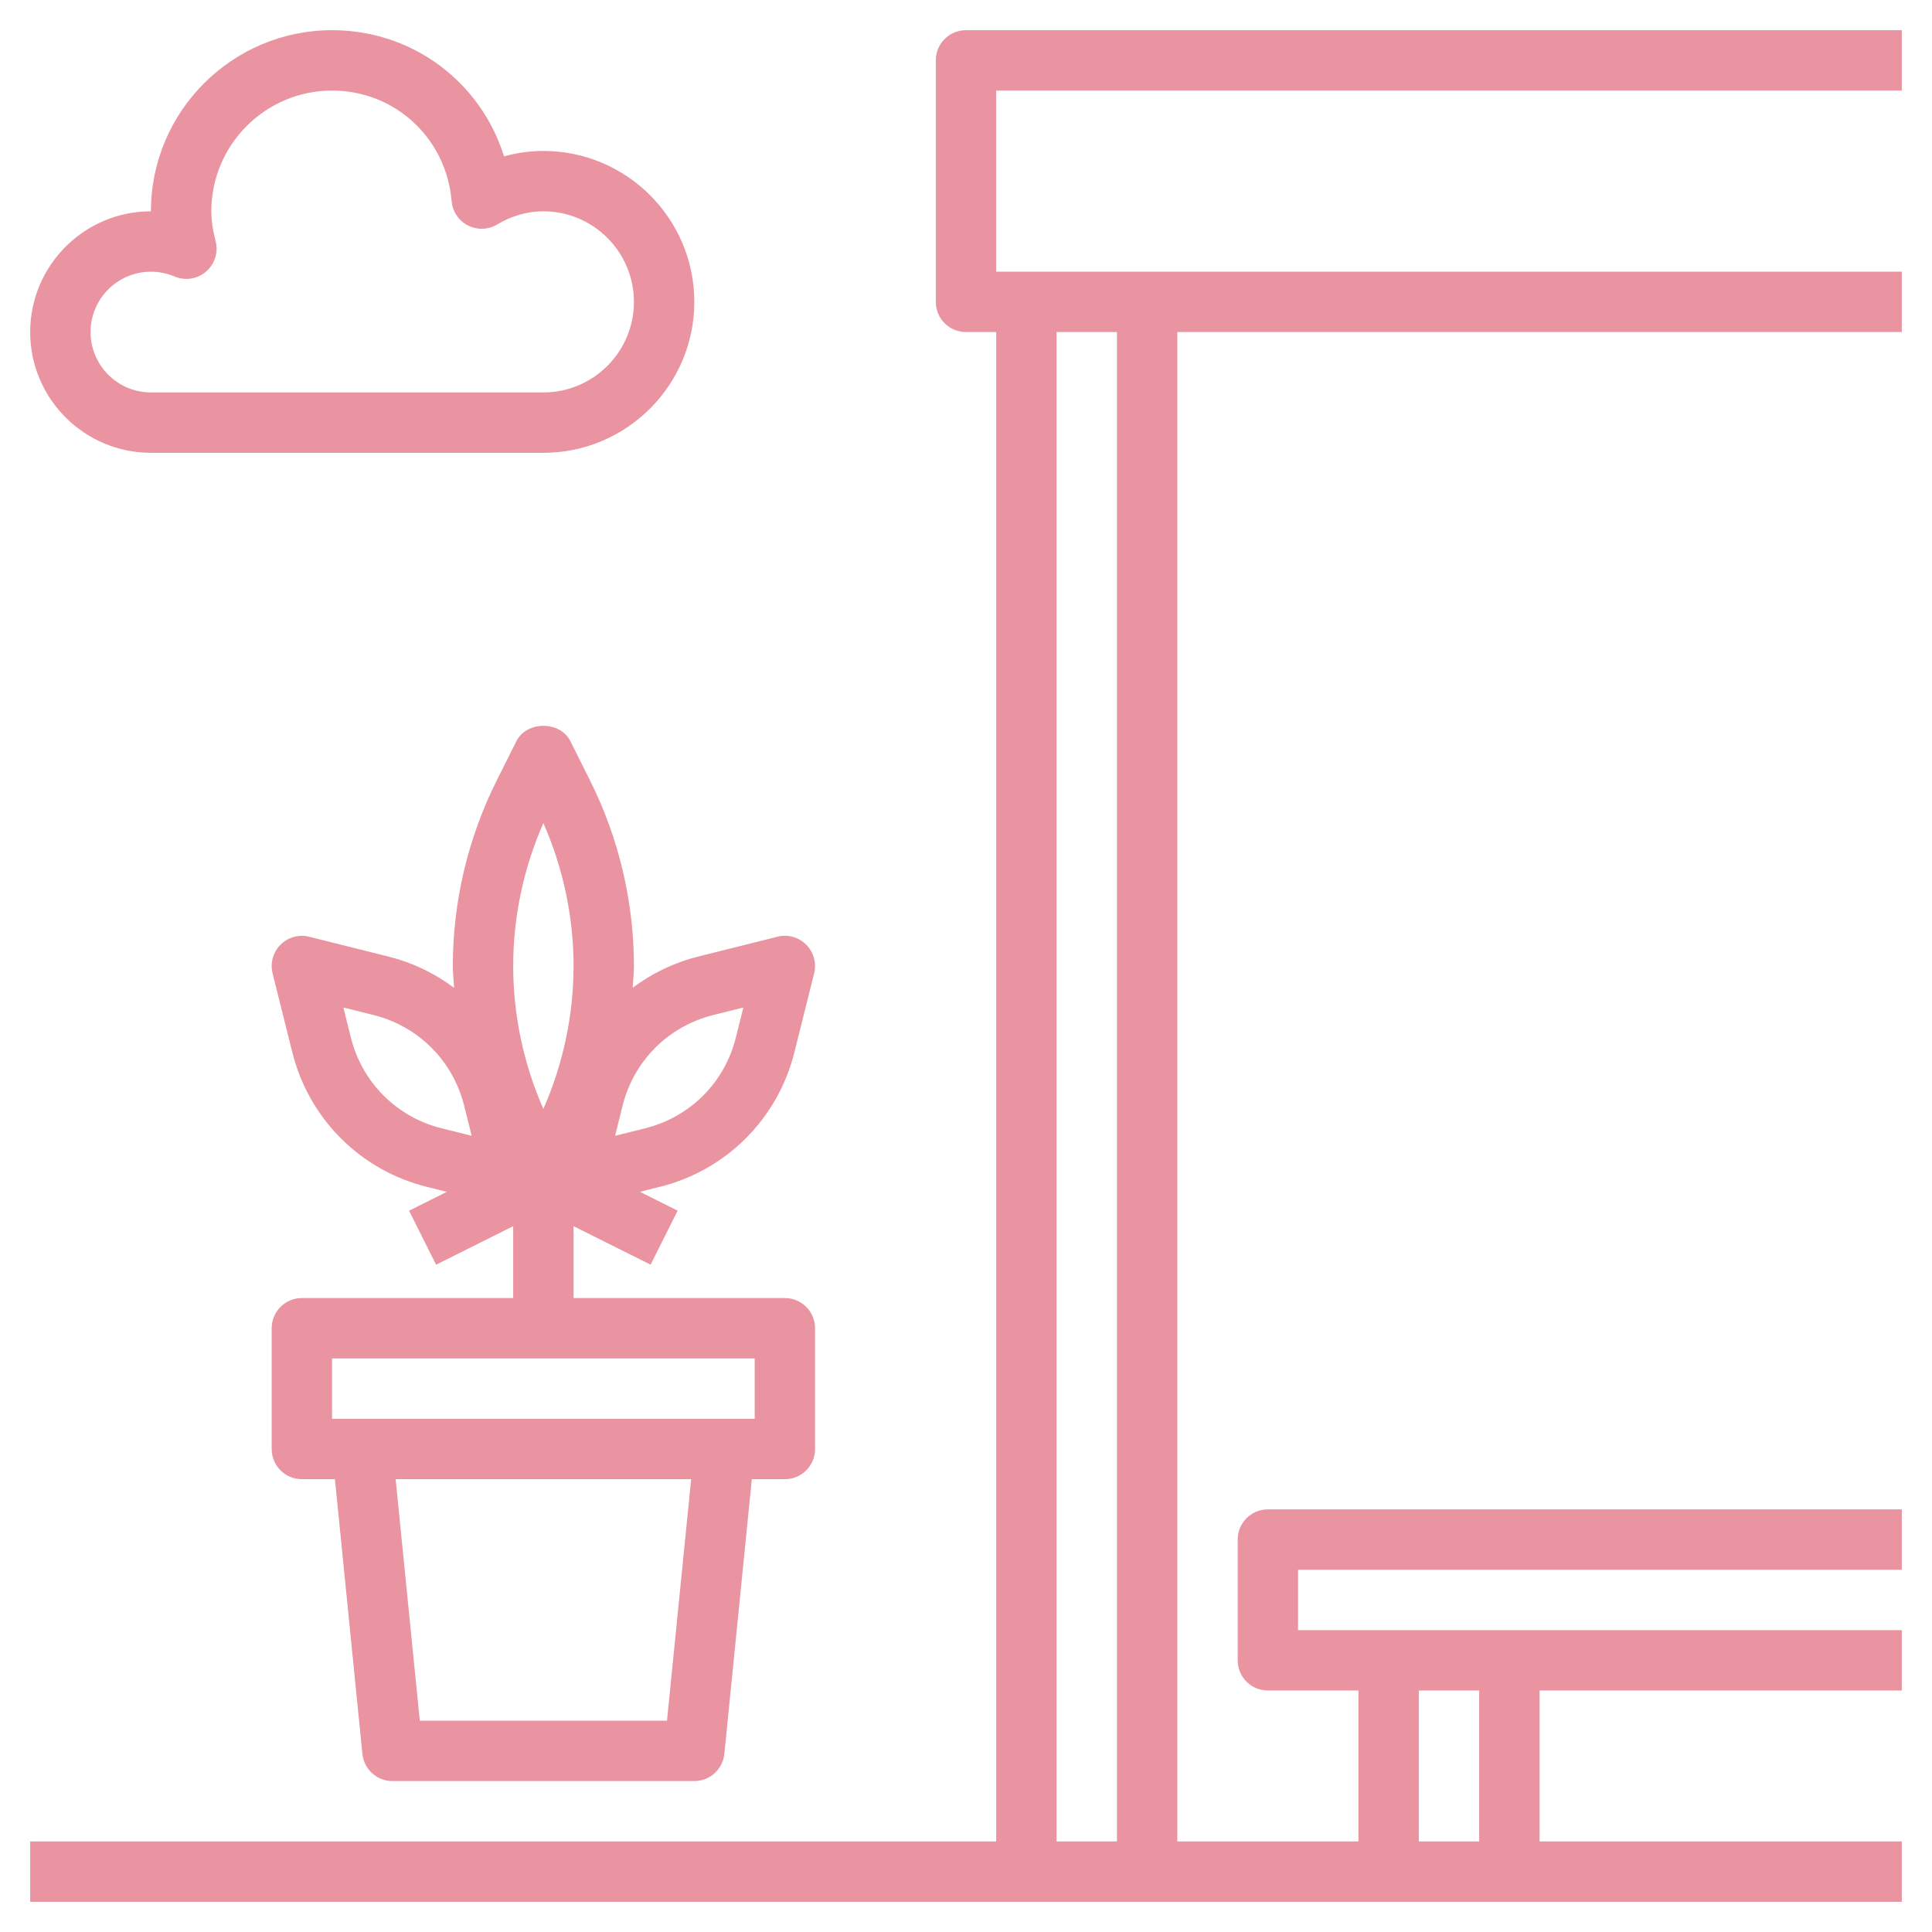
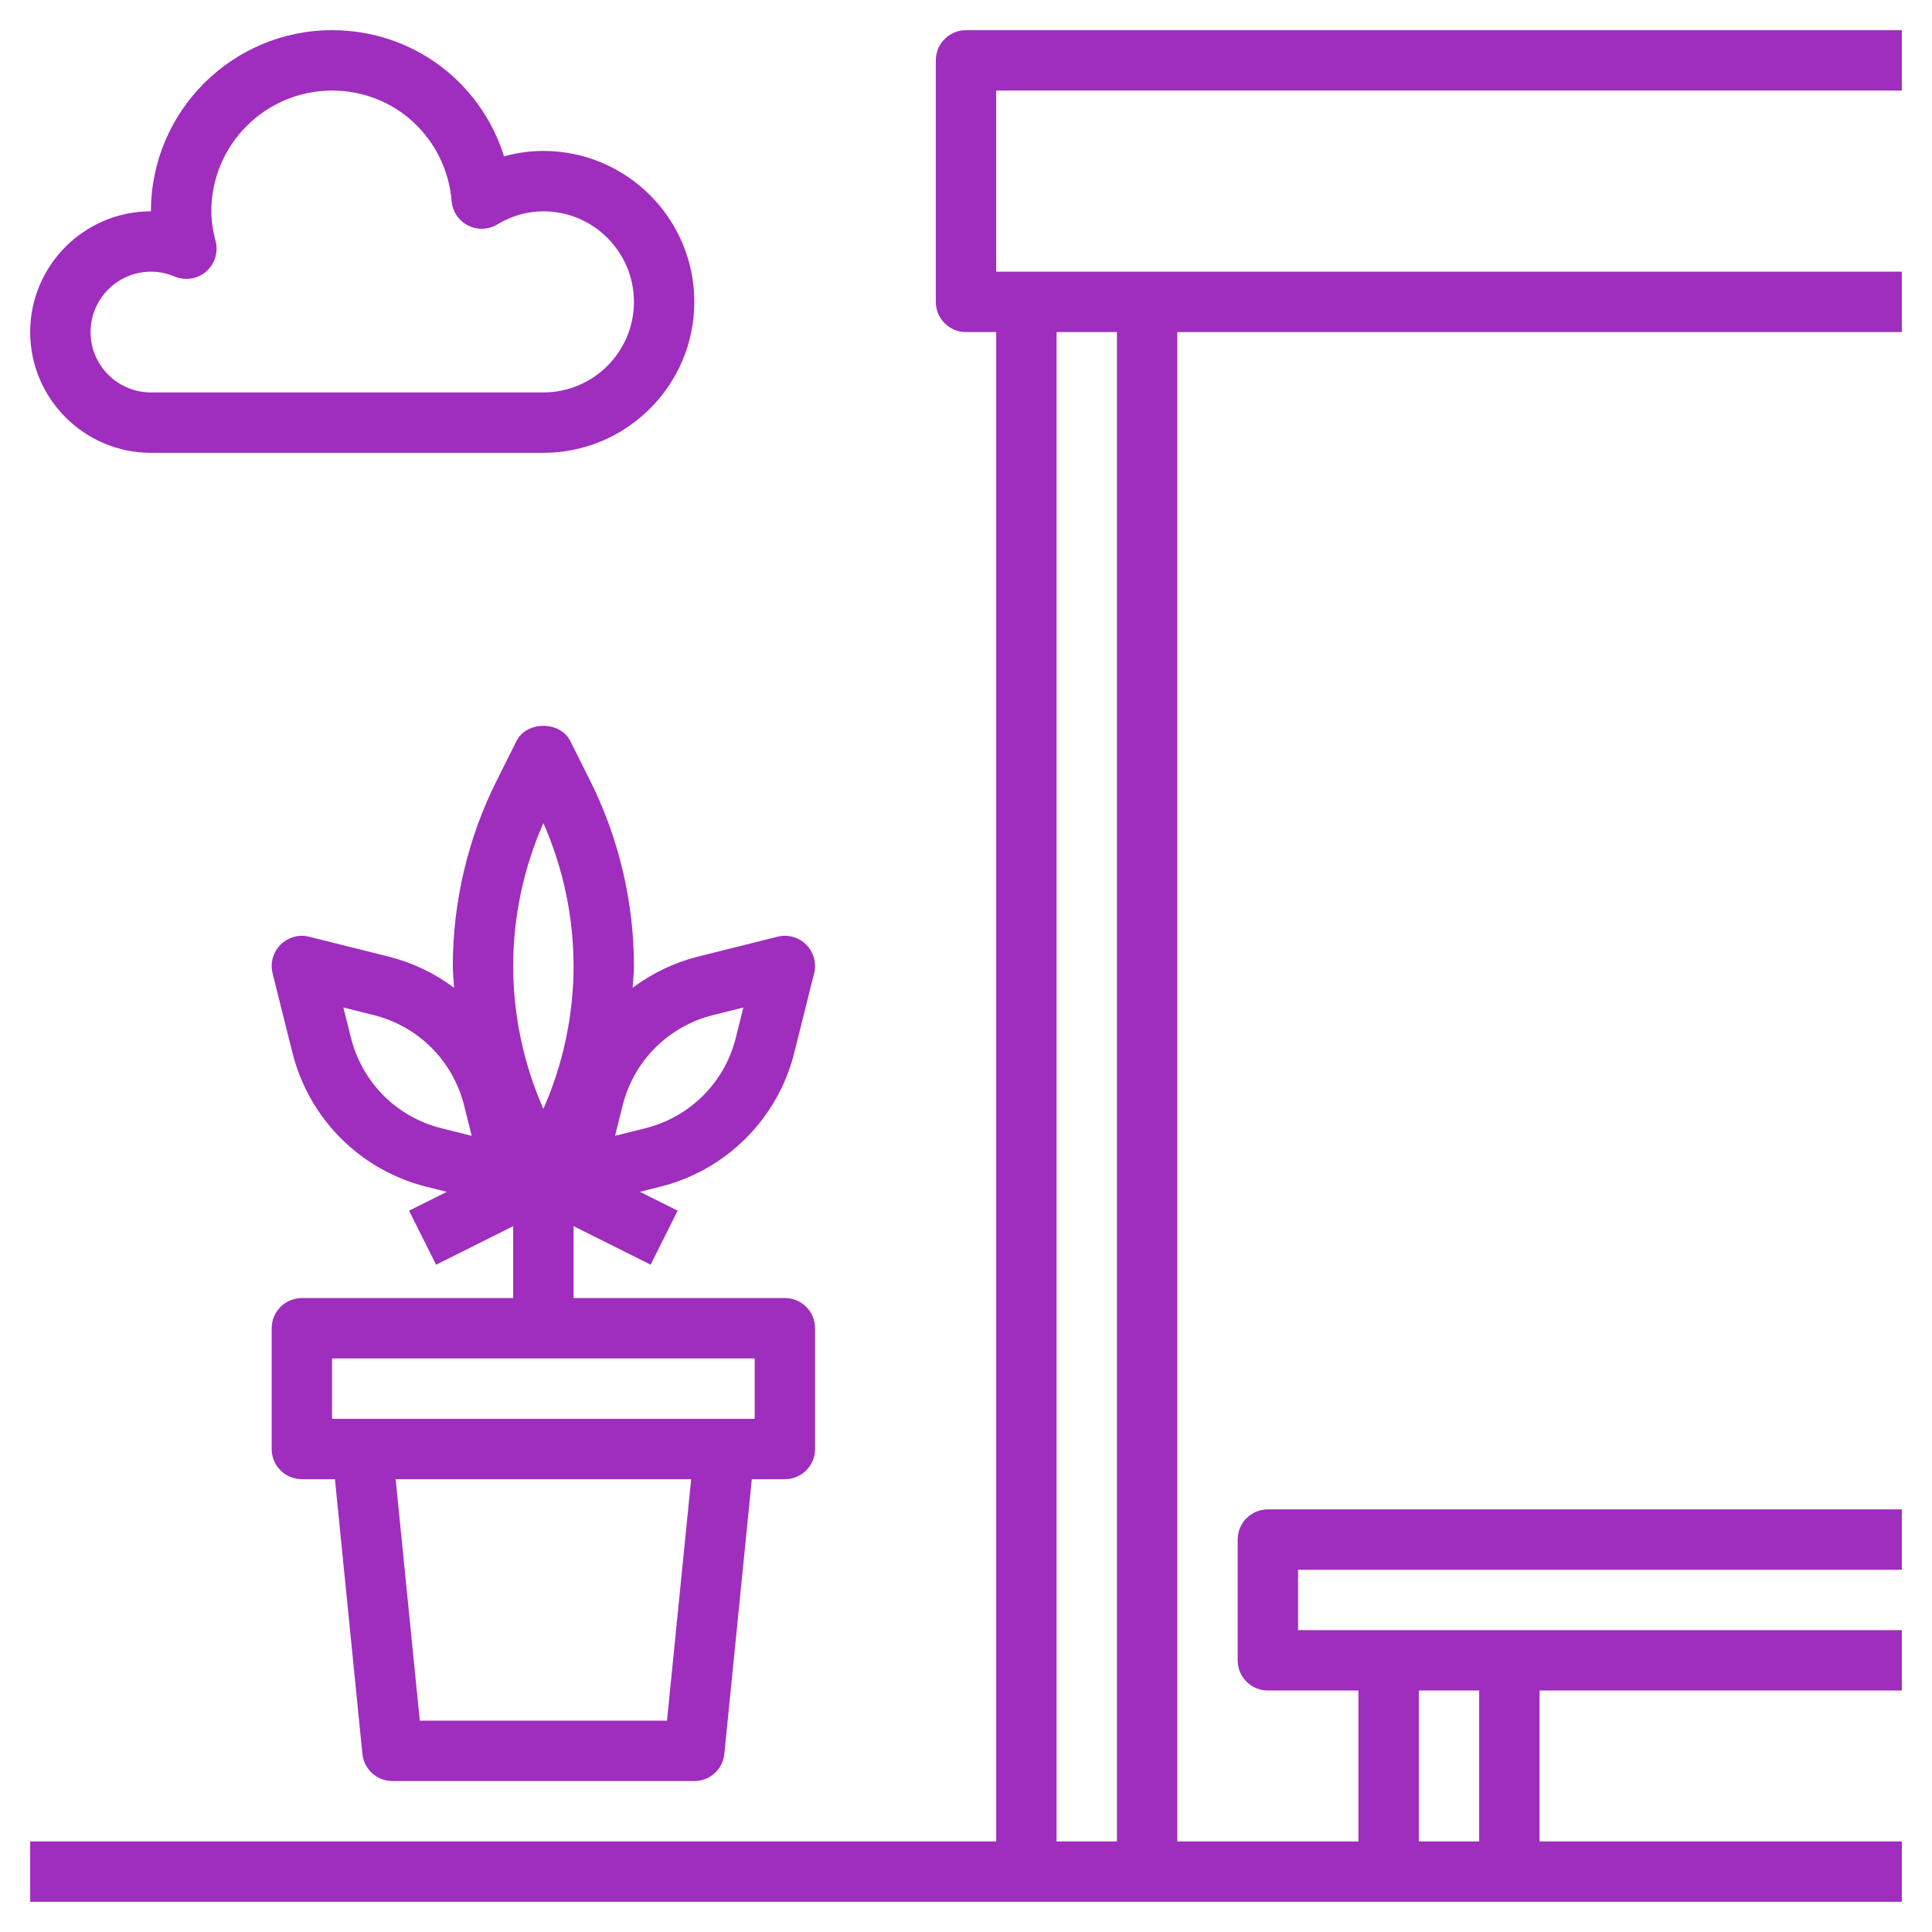
<svg xmlns="http://www.w3.org/2000/svg" id="Layer_3" enable-background="new 0 0 64 64" height="512" viewBox="0 0 64 64" width="512">
-   <path fill="#E994A0" d="m63 3v-2h-31c-.553 0-1 .447-1 1v8c0 .553.447 1 1 1h1v50h-32v2h33 4 8 4 13v-2h-12v-5h12v-2h-13-4-3v-2h20v-2h-21c-.553 0-1 .447-1 1v4c0 .553.447 1 1 1h3v5h-6v-50h24v-2h-25-4-1v-6zm-16 53h2v5h-2zm-10-45v50h-2v-50z" />
-   <path fill="#E994A0" d="m21 32c0-2.118-.501-4.238-1.447-6.131l-.658-1.316c-.34-.678-1.449-.678-1.789 0l-.658 1.316c-.947 1.893-1.448 4.013-1.448 6.131 0 .241.029.481.042.722-.646-.483-1.383-.837-2.172-1.034l-2.628-.657c-.338-.087-.701.015-.949.263s-.349.608-.263.949l.657 2.629c.269 1.073.823 2.055 1.605 2.836.781.782 1.763 1.337 2.836 1.605h.001l.672.168-1.25.625.895 1.789 2.554-1.277v2.382h-7c-.553 0-1 .447-1 1v4c0 .553.447 1 1 1h1.095l.91 9.1c.051.51.481.9.995.9h10c.514 0 .944-.39.995-.9l.91-9.1h1.095c.553 0 1-.447 1-1v-4c0-.553-.447-1-1-1h-7v-2.382l2.553 1.276.895-1.789-1.25-.625.672-.168h.001c1.073-.269 2.055-.823 2.836-1.605.782-.781 1.337-1.763 1.605-2.837l.657-2.628c.086-.341-.015-.701-.263-.949s-.609-.35-.949-.263l-2.629.657c-.788.197-1.525.551-2.171 1.034.014-.24.043-.48.043-.721zm1.095 25h-8.189l-.8-8h9.79zm2.905-10h-14v-2h14zm-7-19.734c.655 1.485 1 3.11 1 4.734s-.345 3.249-1 4.734c-.655-1.485-1-3.11-1-4.734s.345-3.249 1-4.734zm-5.293 9.027c-.525-.525-.898-1.186-1.08-1.907l-.252-1.011 1.01.252c.723.182 1.383.555 1.908 1.08s.898 1.186 1.08 1.907l.252 1.011-1.01-.252c-.722-.182-1.383-.555-1.908-1.08zm10.907-2.666 1.011-.252-.252 1.01c-.182.723-.555 1.383-1.08 1.908s-1.186.898-1.908 1.08l-1.01.252.252-1.01c.182-.723.555-1.383 1.08-1.908s1.186-.898 1.907-1.08z" />
-   <path fill="#E994A0" d="m5 15h13c2.757 0 5-2.243 5-5s-2.243-5-5-5c-.438 0-.877.061-1.303.18-.766-2.455-3.023-4.18-5.697-4.18-3.309 0-6 2.691-6 6-2.206 0-4 1.794-4 4s1.794 4 4 4zm0-6c.27 0 .533.054.783.16.352.147.756.085 1.043-.163.288-.248.411-.639.317-1.007-.098-.377-.143-.692-.143-.99 0-2.206 1.794-4 4-4 2.081 0 3.784 1.574 3.961 3.662.028.345.233.648.54.806.308.158.675.145.97-.032.483-.29.997-.436 1.529-.436 1.654 0 3 1.346 3 3s-1.346 3-3 3h-13c-1.103 0-2-.897-2-2s.897-2 2-2z" />
+   <path fill="#9F2DBE" d="m63 3v-2h-31c-.553 0-1 .447-1 1v8c0 .553.447 1 1 1h1v50h-32v2h33 4 8 4 13v-2h-12v-5h12v-2h-13-4-3v-2h20v-2h-21c-.553 0-1 .447-1 1v4c0 .553.447 1 1 1h3v5h-6v-50h24v-2h-25-4-1v-6zm-16 53h2v5h-2zm-10-45v50h-2v-50z" />
+   <path fill="#9F2DBE" d="m21 32c0-2.118-.501-4.238-1.447-6.131l-.658-1.316c-.34-.678-1.449-.678-1.789 0l-.658 1.316c-.947 1.893-1.448 4.013-1.448 6.131 0 .241.029.481.042.722-.646-.483-1.383-.837-2.172-1.034l-2.628-.657c-.338-.087-.701.015-.949.263s-.349.608-.263.949l.657 2.629c.269 1.073.823 2.055 1.605 2.836.781.782 1.763 1.337 2.836 1.605h.001l.672.168-1.25.625.895 1.789 2.554-1.277v2.382h-7c-.553 0-1 .447-1 1v4c0 .553.447 1 1 1h1.095l.91 9.1c.051.51.481.9.995.9h10c.514 0 .944-.39.995-.9l.91-9.1h1.095c.553 0 1-.447 1-1v-4c0-.553-.447-1-1-1h-7v-2.382l2.553 1.276.895-1.789-1.25-.625.672-.168h.001c1.073-.269 2.055-.823 2.836-1.605.782-.781 1.337-1.763 1.605-2.837l.657-2.628c.086-.341-.015-.701-.263-.949s-.609-.35-.949-.263l-2.629.657c-.788.197-1.525.551-2.171 1.034.014-.24.043-.48.043-.721zm1.095 25h-8.189l-.8-8h9.79zm2.905-10h-14v-2h14zm-7-19.734c.655 1.485 1 3.11 1 4.734s-.345 3.249-1 4.734c-.655-1.485-1-3.11-1-4.734s.345-3.249 1-4.734zm-5.293 9.027c-.525-.525-.898-1.186-1.08-1.907l-.252-1.011 1.01.252c.723.182 1.383.555 1.908 1.08s.898 1.186 1.08 1.907l.252 1.011-1.01-.252c-.722-.182-1.383-.555-1.908-1.08zm10.907-2.666 1.011-.252-.252 1.01c-.182.723-.555 1.383-1.08 1.908s-1.186.898-1.908 1.08l-1.01.252.252-1.01c.182-.723.555-1.383 1.08-1.908s1.186-.898 1.907-1.08z" />
+   <path fill="#9F2DBE" d="m5 15h13c2.757 0 5-2.243 5-5s-2.243-5-5-5c-.438 0-.877.061-1.303.18-.766-2.455-3.023-4.18-5.697-4.18-3.309 0-6 2.691-6 6-2.206 0-4 1.794-4 4s1.794 4 4 4zm0-6c.27 0 .533.054.783.16.352.147.756.085 1.043-.163.288-.248.411-.639.317-1.007-.098-.377-.143-.692-.143-.99 0-2.206 1.794-4 4-4 2.081 0 3.784 1.574 3.961 3.662.028.345.233.648.54.806.308.158.675.145.97-.032.483-.29.997-.436 1.529-.436 1.654 0 3 1.346 3 3s-1.346 3-3 3h-13c-1.103 0-2-.897-2-2s.897-2 2-2z" />
</svg>
